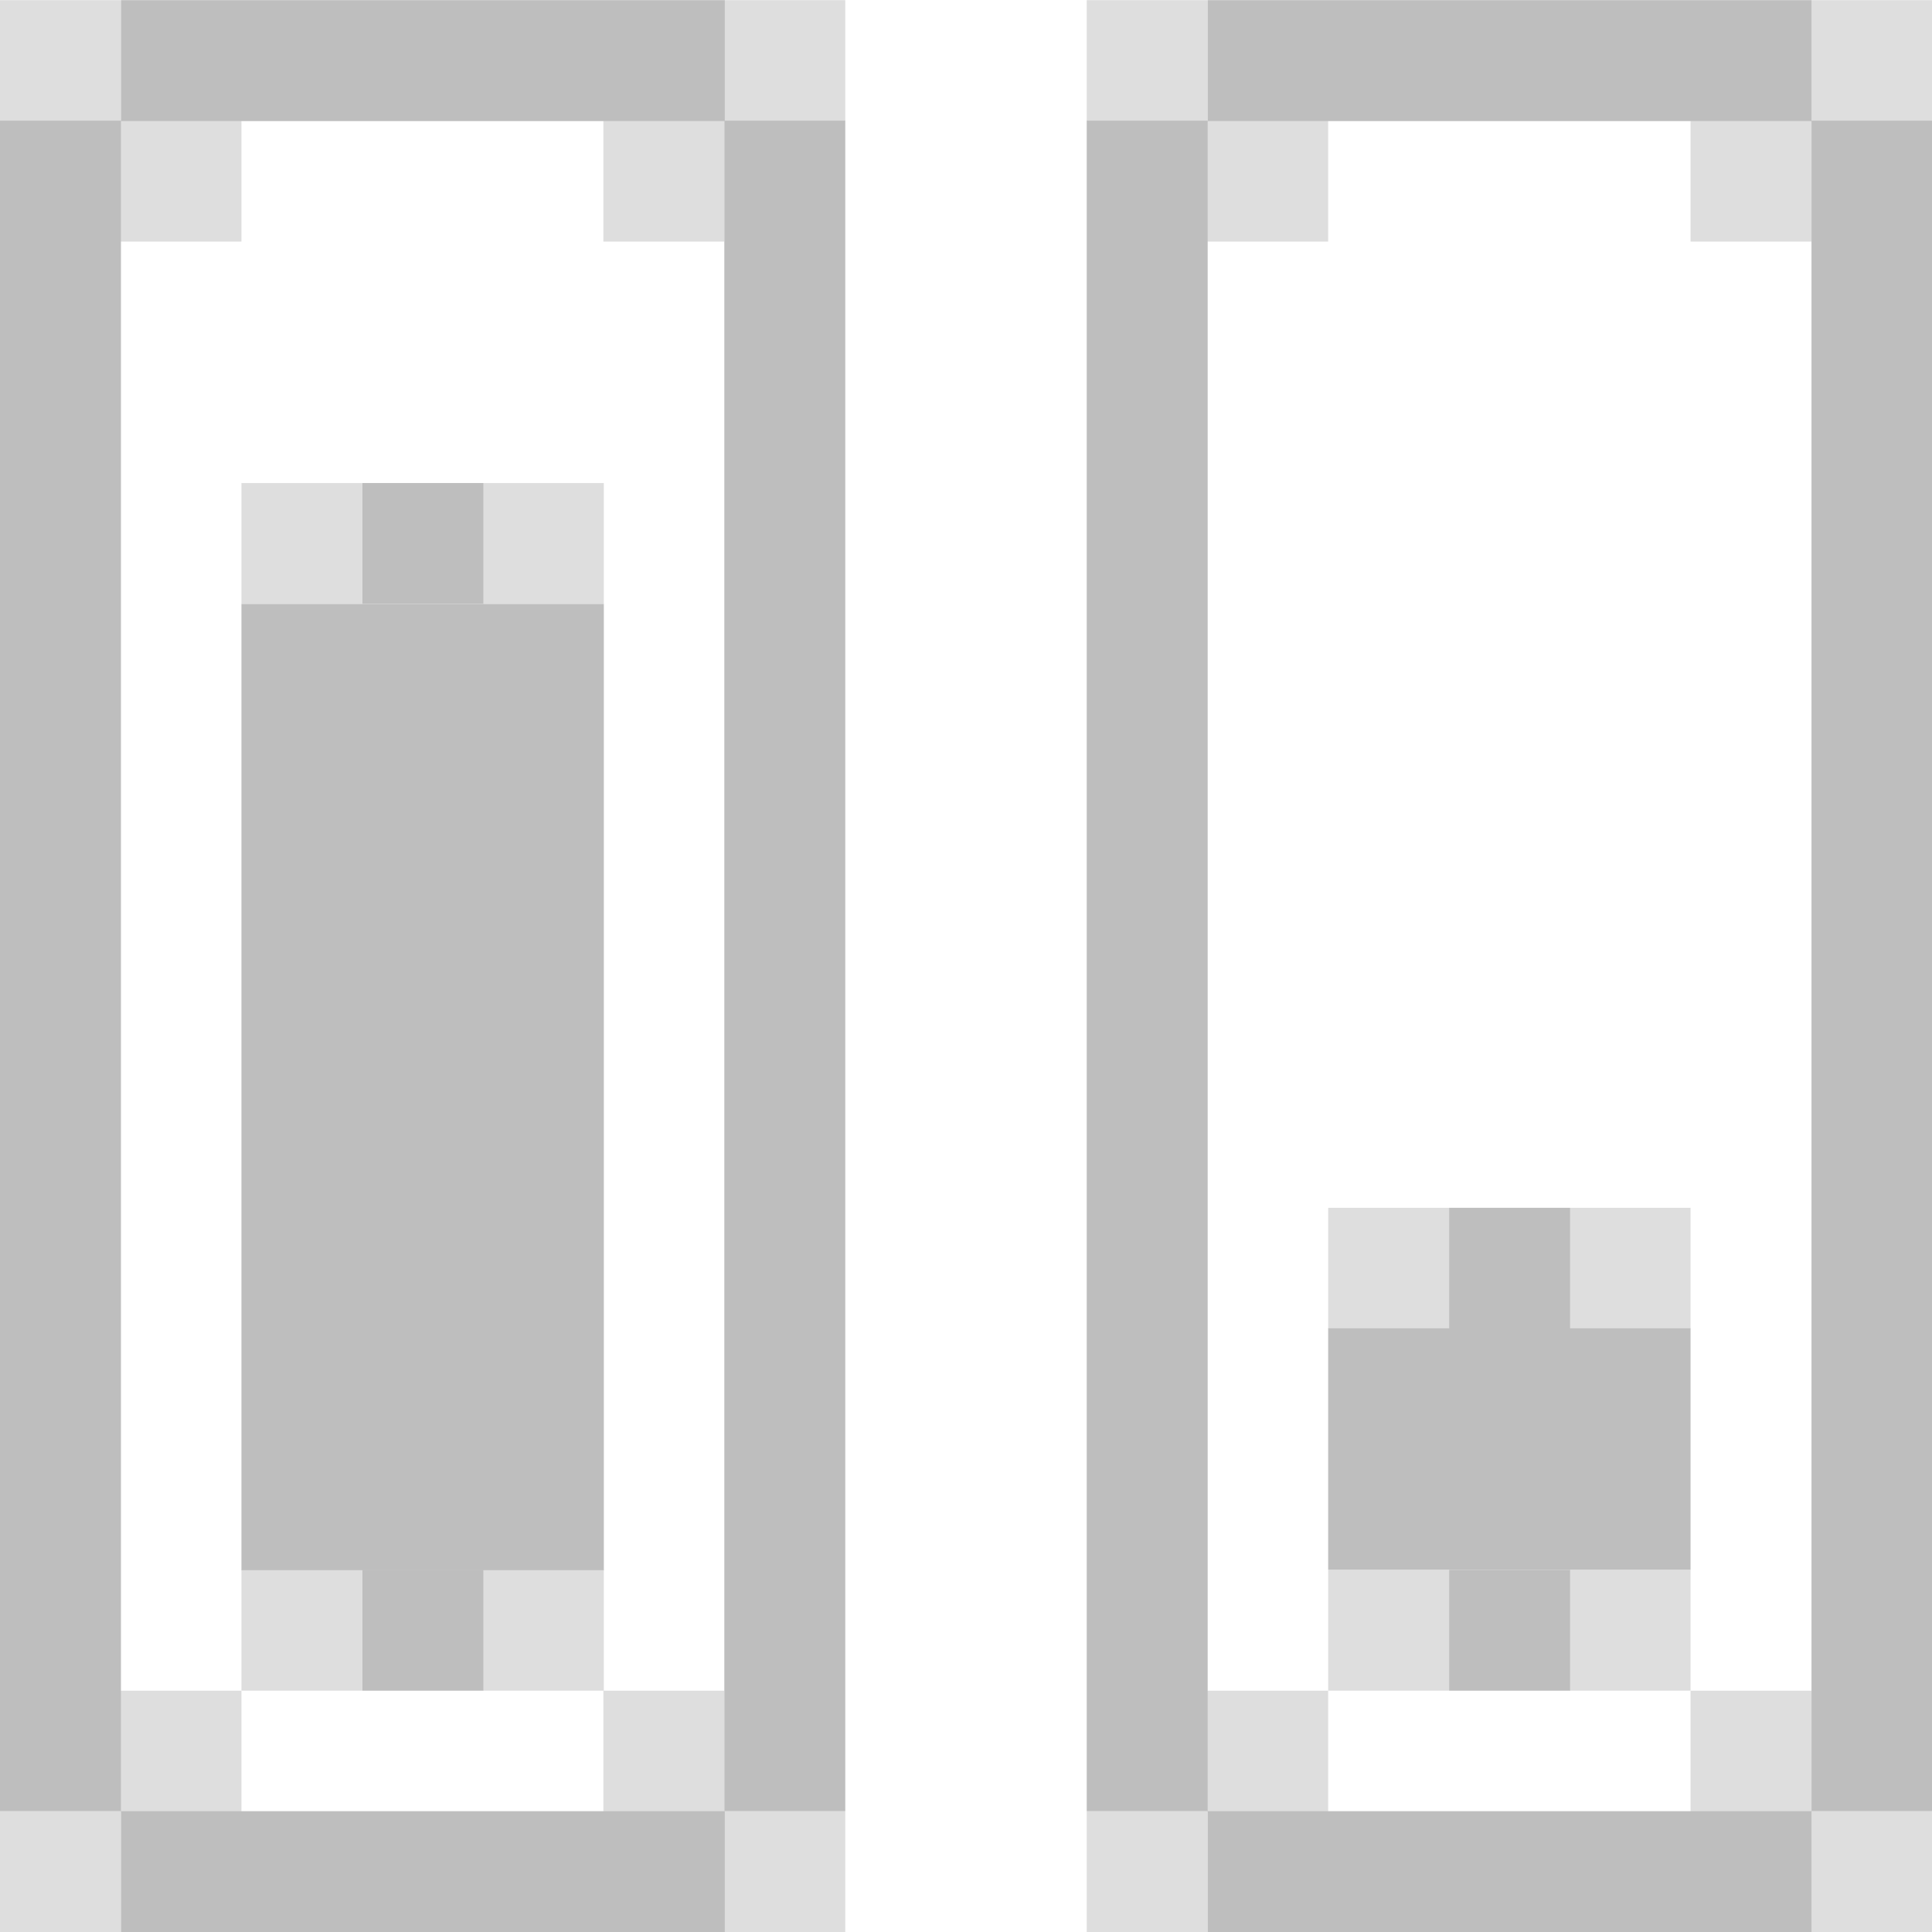
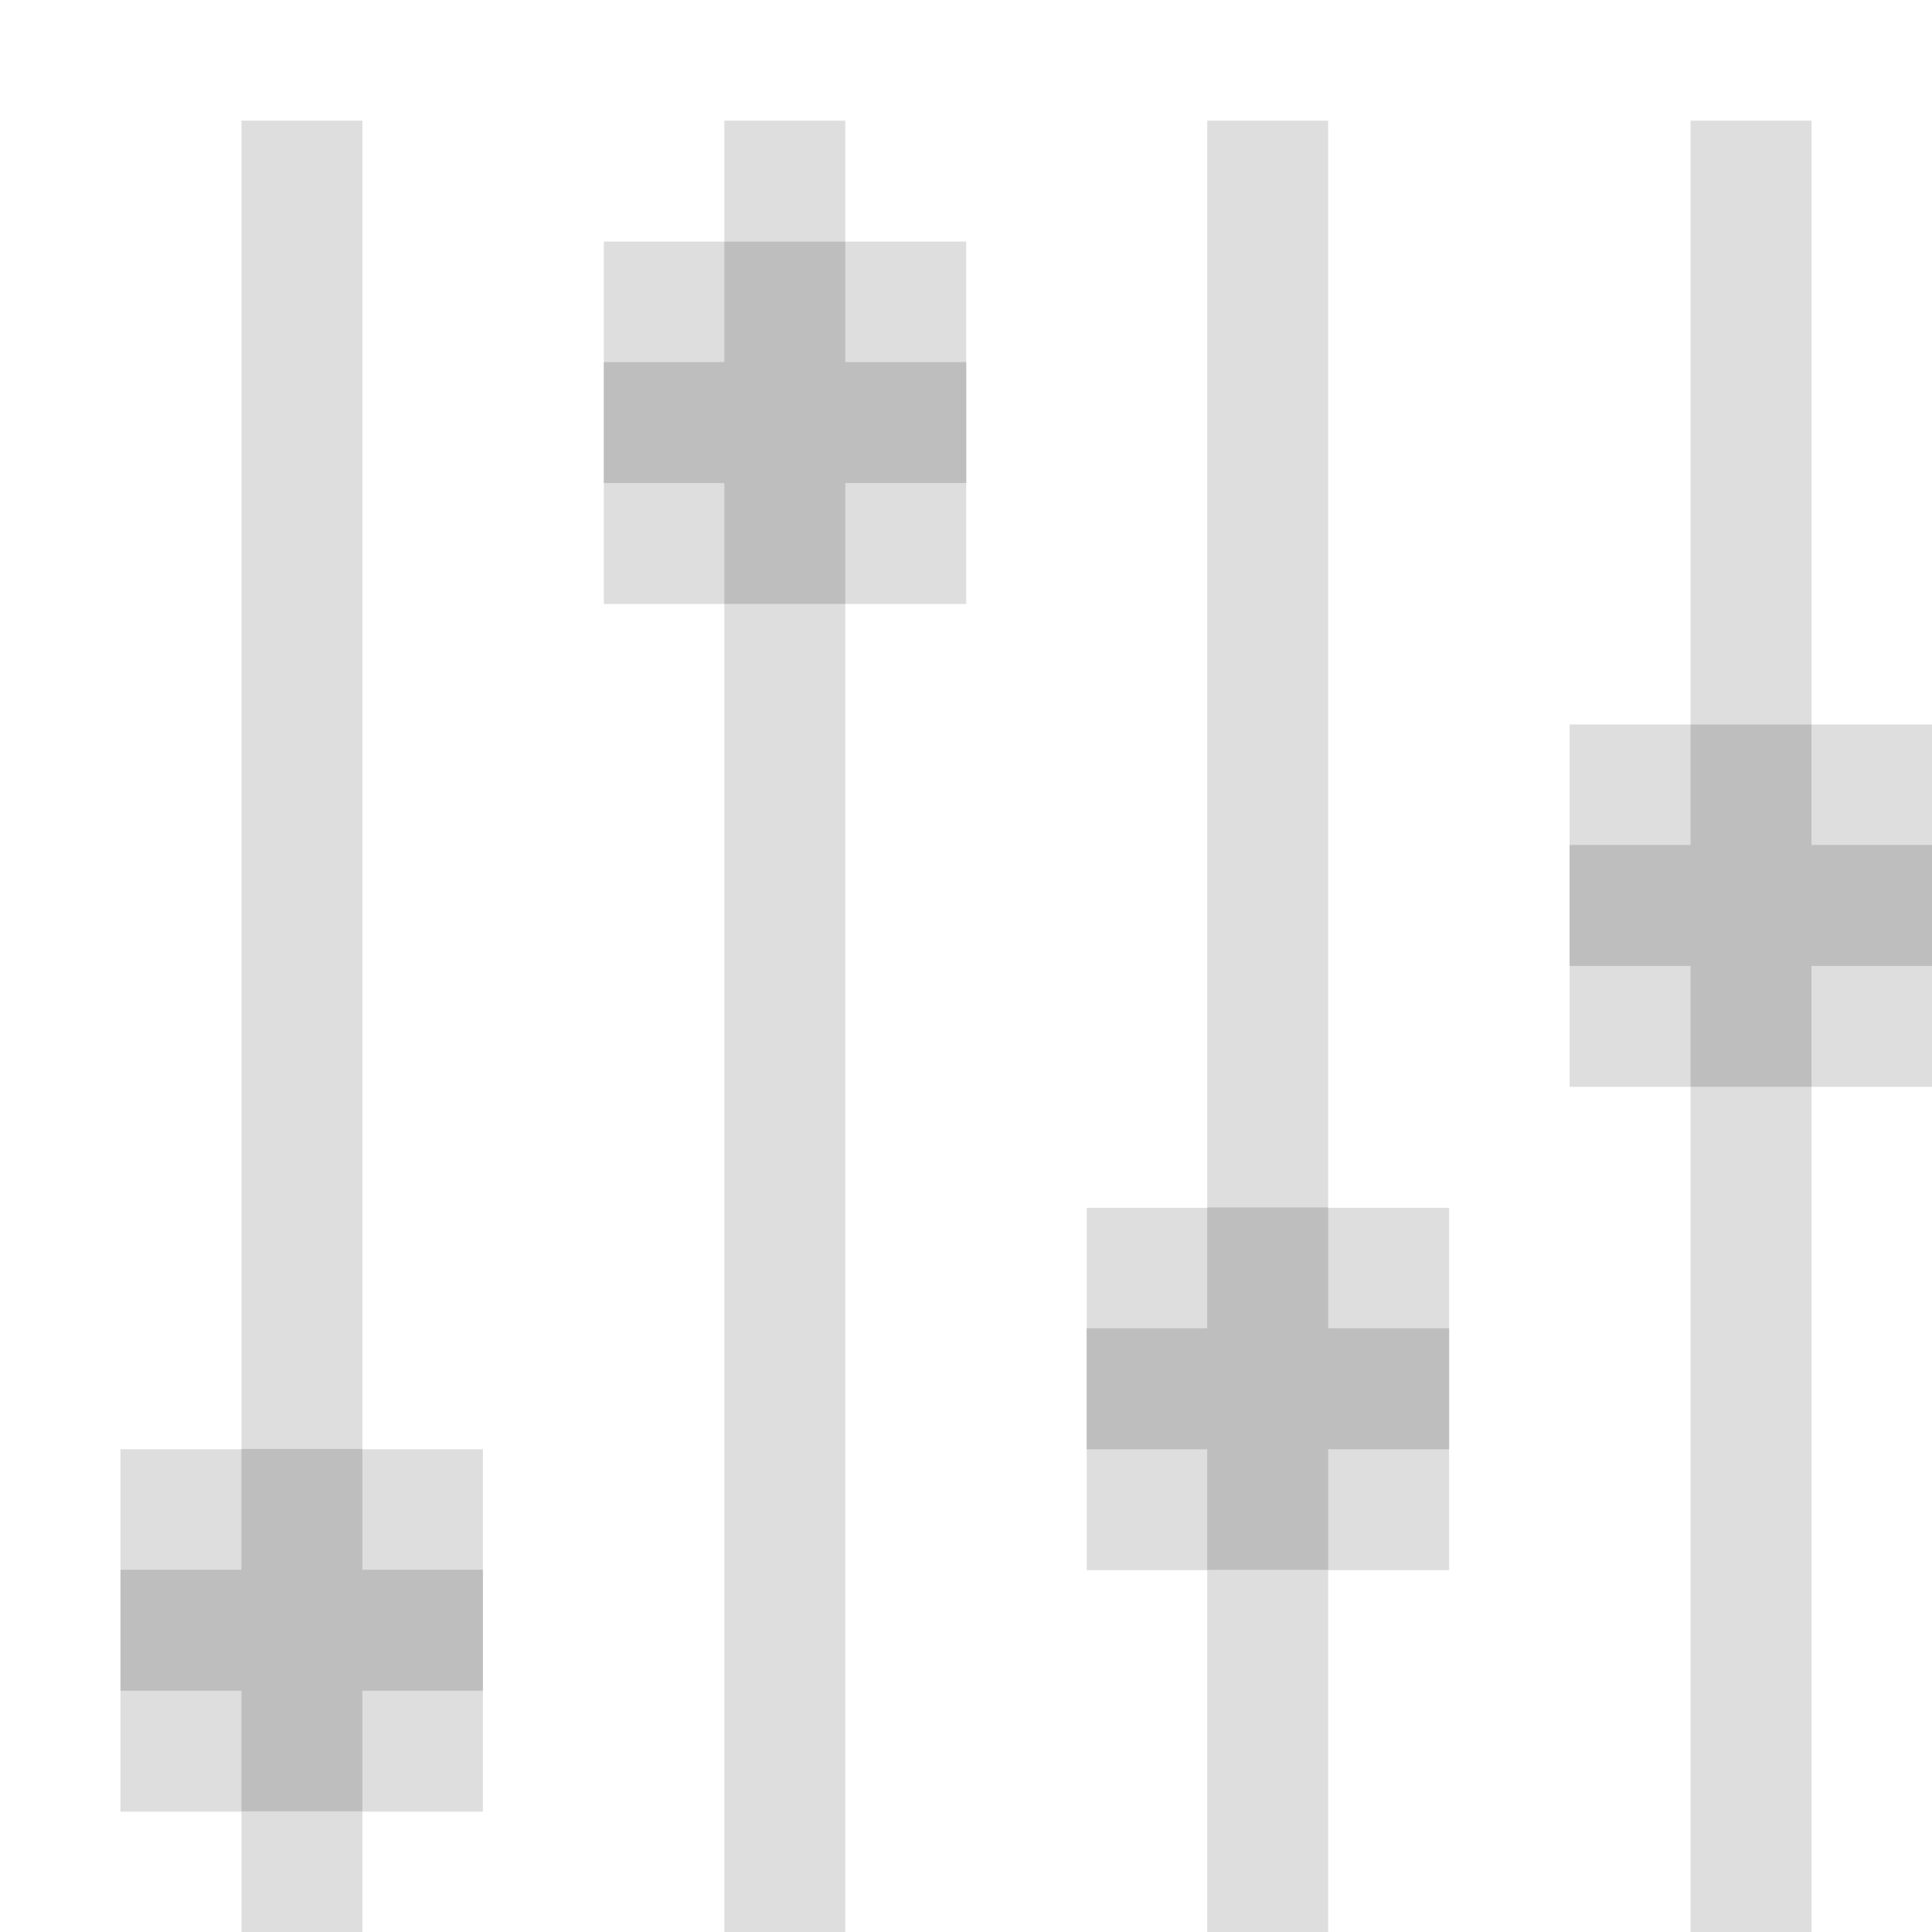
<svg xmlns="http://www.w3.org/2000/svg" width="16" height="16" viewBox="0 0 4.233 4.233" version="1.1" id="svg924">
  <defs id="defs918" />
  <g id="layer1" transform="translate(0,-292.7667)">
-     <rect style="fill:#bebebe;fill-opacity:1;stroke:none;stroke-width:0.187;stroke-linecap:butt;stroke-linejoin:round;stroke-miterlimit:4;stroke-dasharray:none;stroke-opacity:1;paint-order:markers fill stroke" id="rect1509-5-3-7-9-1" width="0.265" height="3.704" x="-2.6577149e-07" y="293.031" />
-     <rect style="fill:#bebebe;fill-opacity:1;stroke:none;stroke-width:0.112;stroke-linecap:butt;stroke-linejoin:round;stroke-miterlimit:4;stroke-dasharray:none;stroke-opacity:1;paint-order:markers fill stroke" id="rect1509-5-3-7-2-2" width="1.323" height="0.265" x="0.265" y="296.735" />
-     <rect style="fill:#bebebe;fill-opacity:1;stroke:none;stroke-width:0.187;stroke-linecap:butt;stroke-linejoin:round;stroke-miterlimit:4;stroke-dasharray:none;stroke-opacity:1;paint-order:markers fill stroke" id="rect1509-5-3-7-28-70" width="0.265" height="3.704" x="1.587" y="293.031" />
-     <rect style="fill:#bebebe;fill-opacity:1;stroke:none;stroke-width:0.112;stroke-linecap:butt;stroke-linejoin:round;stroke-miterlimit:4;stroke-dasharray:none;stroke-opacity:1;paint-order:markers fill stroke" id="rect1509-5-3-7-97-9" width="1.323" height="0.265" x="0.265" y="292.767" />
-     <rect style="fill:#bebebe;fill-opacity:1;stroke:none;stroke-width:0.245;stroke-linecap:butt;stroke-linejoin:round;stroke-miterlimit:4;stroke-dasharray:none;stroke-opacity:1;paint-order:markers fill stroke" id="rect1509-5-3-7-97-3-36" width="0.794" height="2.117" x="0.529" y="294.09" />
-     <rect style="fill:#bebebe;fill-opacity:1;stroke:none;stroke-width:0.187;stroke-linecap:butt;stroke-linejoin:round;stroke-miterlimit:4;stroke-dasharray:none;stroke-opacity:1;paint-order:markers fill stroke" id="rect1509-5-3-7-9-3" width="0.265" height="3.704" x="2.381" y="293.031" />
-     <rect style="fill:#bebebe;fill-opacity:1;stroke:none;stroke-width:0.112;stroke-linecap:butt;stroke-linejoin:round;stroke-miterlimit:4;stroke-dasharray:none;stroke-opacity:1;paint-order:markers fill stroke" id="rect1509-5-3-7-2-6" width="1.323" height="0.265" x="2.646" y="296.735" />
-     <rect style="fill:#bebebe;fill-opacity:1;stroke:none;stroke-width:0.187;stroke-linecap:butt;stroke-linejoin:round;stroke-miterlimit:4;stroke-dasharray:none;stroke-opacity:1;paint-order:markers fill stroke" id="rect1509-5-3-7-28-7" width="0.265" height="3.704" x="3.969" y="293.031" />
-     <rect style="fill:#bebebe;fill-opacity:1;stroke:none;stroke-width:0.112;stroke-linecap:butt;stroke-linejoin:round;stroke-miterlimit:4;stroke-dasharray:none;stroke-opacity:1;paint-order:markers fill stroke" id="rect1509-5-3-7-97-5" width="1.323" height="0.265" x="2.646" y="292.767" />
-     <rect style="fill:#bebebe;fill-opacity:1;stroke:none;stroke-width:0.122;stroke-linecap:butt;stroke-linejoin:round;stroke-miterlimit:4;stroke-dasharray:none;stroke-opacity:1;paint-order:markers fill stroke" id="rect1509-5-3-7-97-3-3" width="0.794" height="0.529" x="2.91" y="295.677" />
-     <rect style="fill:#bebebe;fill-opacity:1;stroke:none;stroke-width:0.05;stroke-linecap:butt;stroke-linejoin:round;stroke-miterlimit:4;stroke-dasharray:none;stroke-opacity:1;paint-order:markers fill stroke" id="rect1509-5-3-7-2-8-1-54-7" width="0.265" height="0.265" x="3.175" y="296.206" />
-     <rect style="opacity:0.5;fill:#bebebe;fill-opacity:1;stroke:none;stroke-width:0.05;stroke-linecap:butt;stroke-linejoin:round;stroke-miterlimit:4;stroke-dasharray:none;stroke-opacity:1;paint-order:markers fill stroke" id="rect1509-3-2-7-2-7-6-2-7-5-8-64-19-2-9" width="0.265" height="0.265" x="-3.175" y="296.206" transform="scale(-1,1)" />
-     <rect style="opacity:0.5;fill:#bebebe;fill-opacity:1;stroke:none;stroke-width:0.05;stroke-linecap:butt;stroke-linejoin:round;stroke-miterlimit:4;stroke-dasharray:none;stroke-opacity:1;paint-order:markers fill stroke" id="rect1509-3-2-7-2-7-6-2-7-5-8-64-19-2-2" width="0.265" height="0.265" x="-3.704" y="296.206" transform="scale(-1,1)" />
-     <rect style="fill:#bebebe;fill-opacity:1;stroke:none;stroke-width:0.05;stroke-linecap:butt;stroke-linejoin:round;stroke-miterlimit:4;stroke-dasharray:none;stroke-opacity:1;paint-order:markers fill stroke" id="rect1509-5-3-7-2-8-1-54-7-2" width="0.265" height="0.265" x="0.794" y="296.206" />
-     <rect style="opacity:0.5;fill:#bebebe;fill-opacity:1;stroke:none;stroke-width:0.05;stroke-linecap:butt;stroke-linejoin:round;stroke-miterlimit:4;stroke-dasharray:none;stroke-opacity:1;paint-order:markers fill stroke" id="rect1509-3-2-7-2-7-6-2-7-5-8-64-19-2-9-8" width="0.265" height="0.265" x="-0.794" y="296.206" transform="scale(-1,1)" />
-     <rect style="opacity:0.5;fill:#bebebe;fill-opacity:1;stroke:none;stroke-width:0.05;stroke-linecap:butt;stroke-linejoin:round;stroke-miterlimit:4;stroke-dasharray:none;stroke-opacity:1;paint-order:markers fill stroke" id="rect1509-3-2-7-2-7-6-2-7-5-8-64-19-2-2-9" width="0.265" height="0.265" x="-1.323" y="296.206" transform="scale(-1,1)" />
-     <rect style="opacity:0.5;fill:#bebebe;fill-opacity:1;stroke:none;stroke-width:0.05;stroke-linecap:butt;stroke-linejoin:round;stroke-miterlimit:4;stroke-dasharray:none;stroke-opacity:1;paint-order:markers fill stroke" id="rect1509-3-2-7-2-7-6-2-7-5-8-64-19-0-7" width="0.265" height="0.265" x="-4.233" y="296.735" transform="scale(-1,1)" />
-     <rect style="opacity:0.5;fill:#bebebe;fill-opacity:1;stroke:none;stroke-width:0.05;stroke-linecap:butt;stroke-linejoin:round;stroke-miterlimit:4;stroke-dasharray:none;stroke-opacity:1;paint-order:markers fill stroke" id="rect1509-3-2-7-2-7-6-2-7-5-8-64-19-0-3" width="0.265" height="0.265" x="-2.646" y="296.735" transform="scale(-1,1)" />
-     <rect style="opacity:0.5;fill:#bebebe;fill-opacity:1;stroke:none;stroke-width:0.05;stroke-linecap:butt;stroke-linejoin:round;stroke-miterlimit:4;stroke-dasharray:none;stroke-opacity:1;paint-order:markers fill stroke" id="rect1509-3-2-7-2-7-6-2-7-5-8-64-19-0-6" width="0.265" height="0.265" x="-1.852" y="296.735" transform="scale(-1,1)" />
-     <rect style="opacity:0.5;fill:#bebebe;fill-opacity:1;stroke:none;stroke-width:0.05;stroke-linecap:butt;stroke-linejoin:round;stroke-miterlimit:4;stroke-dasharray:none;stroke-opacity:1;paint-order:markers fill stroke" id="rect1509-3-2-7-2-7-6-2-7-5-8-64-19-0-1" width="0.265" height="0.265" x="-0.265" y="296.735" transform="scale(-1,1)" />
-     <rect style="opacity:0.5;fill:#bebebe;fill-opacity:1;stroke:none;stroke-width:0.05;stroke-linecap:butt;stroke-linejoin:round;stroke-miterlimit:4;stroke-dasharray:none;stroke-opacity:1;paint-order:markers fill stroke" id="rect1509-3-2-7-2-7-6-2-7-5-8-64-19-0-2" width="0.265" height="0.265" x="-0.265" y="292.767" transform="scale(-1,1)" />
-     <rect style="opacity:0.5;fill:#bebebe;fill-opacity:1;stroke:none;stroke-width:0.05;stroke-linecap:butt;stroke-linejoin:round;stroke-miterlimit:4;stroke-dasharray:none;stroke-opacity:1;paint-order:markers fill stroke" id="rect1509-3-2-7-2-7-6-2-7-5-8-64-19-0-9" width="0.265" height="0.265" x="-1.852" y="292.767" transform="scale(-1,1)" />
-     <rect style="opacity:0.5;fill:#bebebe;fill-opacity:1;stroke:none;stroke-width:0.05;stroke-linecap:butt;stroke-linejoin:round;stroke-miterlimit:4;stroke-dasharray:none;stroke-opacity:1;paint-order:markers fill stroke" id="rect1509-3-2-7-2-7-6-2-7-5-8-64-19-0-31" width="0.265" height="0.265" x="-2.646" y="292.767" transform="scale(-1,1)" />
-     <rect style="opacity:0.5;fill:#bebebe;fill-opacity:1;stroke:none;stroke-width:0.05;stroke-linecap:butt;stroke-linejoin:round;stroke-miterlimit:4;stroke-dasharray:none;stroke-opacity:1;paint-order:markers fill stroke" id="rect1509-3-2-7-2-7-6-2-7-5-8-64-19-0-94" width="0.265" height="0.265" x="-4.233" y="292.767" transform="scale(-1,1)" />
-     <rect style="fill:#bebebe;fill-opacity:1;stroke:none;stroke-width:0.05;stroke-linecap:butt;stroke-linejoin:round;stroke-miterlimit:4;stroke-dasharray:none;stroke-opacity:1;paint-order:markers fill stroke" id="rect1509-5-3-7-2-8-1-54-7-2-3" width="0.265" height="0.265" x="0.794" y="293.825" />
-     <rect style="opacity:0.5;fill:#bebebe;fill-opacity:1;stroke:none;stroke-width:0.05;stroke-linecap:butt;stroke-linejoin:round;stroke-miterlimit:4;stroke-dasharray:none;stroke-opacity:1;paint-order:markers fill stroke" id="rect1509-3-2-7-2-7-6-2-7-5-8-64-19-2-9-8-6" width="0.265" height="0.265" x="-0.794" y="293.825" transform="scale(-1,1)" />
-     <rect style="opacity:0.5;fill:#bebebe;fill-opacity:1;stroke:none;stroke-width:0.05;stroke-linecap:butt;stroke-linejoin:round;stroke-miterlimit:4;stroke-dasharray:none;stroke-opacity:1;paint-order:markers fill stroke" id="rect1509-3-2-7-2-7-6-2-7-5-8-64-19-2-2-9-7" width="0.265" height="0.265" x="-1.323" y="293.825" transform="scale(-1,1)" />
-     <rect style="fill:#bebebe;fill-opacity:1;stroke:none;stroke-width:0.05;stroke-linecap:butt;stroke-linejoin:round;stroke-miterlimit:4;stroke-dasharray:none;stroke-opacity:1;paint-order:markers fill stroke" id="rect1509-5-3-7-2-8-1-54-7-2-5" width="0.265" height="0.265" x="3.175" y="295.413" />
-     <rect style="opacity:0.5;fill:#bebebe;fill-opacity:1;stroke:none;stroke-width:0.05;stroke-linecap:butt;stroke-linejoin:round;stroke-miterlimit:4;stroke-dasharray:none;stroke-opacity:1;paint-order:markers fill stroke" id="rect1509-3-2-7-2-7-6-2-7-5-8-64-19-2-9-8-3" width="0.265" height="0.265" x="-3.175" y="295.413" transform="scale(-1,1)" />
-     <rect style="opacity:0.5;fill:#bebebe;fill-opacity:1;stroke:none;stroke-width:0.05;stroke-linecap:butt;stroke-linejoin:round;stroke-miterlimit:4;stroke-dasharray:none;stroke-opacity:1;paint-order:markers fill stroke" id="rect1509-3-2-7-2-7-6-2-7-5-8-64-19-2-2-9-5" width="0.265" height="0.265" x="-3.704" y="295.413" transform="scale(-1,1)" />
-     <rect style="opacity:0.5;fill:#bebebe;fill-opacity:1;stroke:none;stroke-width:0.05;stroke-linecap:butt;stroke-linejoin:round;stroke-miterlimit:4;stroke-dasharray:none;stroke-opacity:1;paint-order:markers fill stroke" id="rect1509-3-2-7-2-7-6-2-7-5-8-64-19-0-1-6" width="0.265" height="0.265" x="-0.529" y="296.471" transform="scale(-1,1)" />
-     <rect style="opacity:0.5;fill:#bebebe;fill-opacity:1;stroke:none;stroke-width:0.05;stroke-linecap:butt;stroke-linejoin:round;stroke-miterlimit:4;stroke-dasharray:none;stroke-opacity:1;paint-order:markers fill stroke" id="rect1509-3-2-7-2-7-6-2-7-5-8-64-19-0-1-2" width="0.265" height="0.265" x="-1.587" y="296.471" transform="scale(-1,1)" />
-     <rect style="opacity:0.5;fill:#bebebe;fill-opacity:1;stroke:none;stroke-width:0.05;stroke-linecap:butt;stroke-linejoin:round;stroke-miterlimit:4;stroke-dasharray:none;stroke-opacity:1;paint-order:markers fill stroke" id="rect1509-3-2-7-2-7-6-2-7-5-8-64-19-0-1-9" width="0.265" height="0.265" x="-1.587" y="293.031" transform="scale(-1,1)" />
-     <rect style="opacity:0.5;fill:#bebebe;fill-opacity:1;stroke:none;stroke-width:0.05;stroke-linecap:butt;stroke-linejoin:round;stroke-miterlimit:4;stroke-dasharray:none;stroke-opacity:1;paint-order:markers fill stroke" id="rect1509-3-2-7-2-7-6-2-7-5-8-64-19-0-1-1" width="0.265" height="0.265" x="-0.529" y="293.031" transform="scale(-1,1)" />
-     <rect style="opacity:0.5;fill:#bebebe;fill-opacity:1;stroke:none;stroke-width:0.05;stroke-linecap:butt;stroke-linejoin:round;stroke-miterlimit:4;stroke-dasharray:none;stroke-opacity:1;paint-order:markers fill stroke" id="rect1509-3-2-7-2-7-6-2-7-5-8-64-19-0-1-27" width="0.265" height="0.265" x="-2.91" y="293.031" transform="scale(-1,1)" />
-     <rect style="opacity:0.5;fill:#bebebe;fill-opacity:1;stroke:none;stroke-width:0.05;stroke-linecap:butt;stroke-linejoin:round;stroke-miterlimit:4;stroke-dasharray:none;stroke-opacity:1;paint-order:markers fill stroke" id="rect1509-3-2-7-2-7-6-2-7-5-8-64-19-0-1-0" width="0.265" height="0.265" x="-3.969" y="293.031" transform="scale(-1,1)" />
-     <rect style="opacity:0.5;fill:#bebebe;fill-opacity:1;stroke:none;stroke-width:0.05;stroke-linecap:butt;stroke-linejoin:round;stroke-miterlimit:4;stroke-dasharray:none;stroke-opacity:1;paint-order:markers fill stroke" id="rect1509-3-2-7-2-7-6-2-7-5-8-64-19-0-1-93" width="0.265" height="0.265" x="-3.969" y="296.471" transform="scale(-1,1)" />
-     <rect style="opacity:0.5;fill:#bebebe;fill-opacity:1;stroke:none;stroke-width:0.05;stroke-linecap:butt;stroke-linejoin:round;stroke-miterlimit:4;stroke-dasharray:none;stroke-opacity:1;paint-order:markers fill stroke" id="rect1509-3-2-7-2-7-6-2-7-5-8-64-19-0-1-60" width="0.265" height="0.265" x="-2.91" y="296.471" transform="scale(-1,1)" />
+     <rect style="opacity:0.5;fill:#bebebe;fill-opacity:1;stroke:none;stroke-width:0.05;stroke-linecap:butt;stroke-linejoin:round;stroke-miterlimit:4;stroke-dasharray:none;stroke-opacity:1;paint-order:markers fill stroke" id="rect1509-3-2-7-2-7-6-2-7-5-8-64-19-2-9-9-0-6-4-3" width="0.265" height="0.265" x="293.031" y="2.646" transform="rotate(90)" />
+     <rect style="opacity:0.5;fill:#bebebe;fill-opacity:1;stroke:none;stroke-width:0.15;stroke-linecap:butt;stroke-linejoin:round;stroke-miterlimit:4;stroke-dasharray:none;stroke-opacity:1;paint-order:markers fill stroke" id="rect1509-3-2-7-2-7-6-2-7-5-8-64-19-2-9-9-0-6" width="0.794" height="0.794" x="294.354" y="-4.233" transform="rotate(90)" />
+     <rect style="fill:#bebebe;fill-opacity:1;stroke:none;stroke-width:0.087;stroke-linecap:butt;stroke-linejoin:round;stroke-miterlimit:4;stroke-dasharray:none;stroke-opacity:1;paint-order:markers fill stroke" id="rect1509-5-3-7-2-8-1-54-7-2-5-6-1" width="0.794" height="0.265" x="-295.148" y="-3.969" transform="matrix(0,-1,-1,0,0,0)" />
+     <rect style="fill:#bebebe;fill-opacity:1;stroke:none;stroke-width:0.087;stroke-linecap:butt;stroke-linejoin:round;stroke-miterlimit:4;stroke-dasharray:none;stroke-opacity:1;paint-order:markers fill stroke" id="rect1509-5-3-7-28-70-1-0-6-6" width="0.265" height="0.794" x="-294.883" y="-4.233" transform="matrix(0,-1,-1,0,0,0)" />
+     <rect style="opacity:0.5;fill:#bebebe;fill-opacity:1;stroke:none;stroke-width:0.15;stroke-linecap:butt;stroke-linejoin:round;stroke-miterlimit:4;stroke-dasharray:none;stroke-opacity:1;paint-order:markers fill stroke" id="rect1509-3-2-7-2-7-6-2-7-5-8-64-19-2-9-9-0-6-4" width="0.794" height="0.794" x="295.942" y="-1.058" transform="rotate(90)" />
+     <rect style="fill:#bebebe;fill-opacity:1;stroke:none;stroke-width:0.087;stroke-linecap:butt;stroke-linejoin:round;stroke-miterlimit:4;stroke-dasharray:none;stroke-opacity:1;paint-order:markers fill stroke" id="rect1509-5-3-7-2-8-1-54-7-2-5-6-1-7" width="0.794" height="0.265" x="-296.735" y="-0.794" transform="matrix(0,-1,-1,0,0,0)" />
+     <rect style="fill:#bebebe;fill-opacity:1;stroke:none;stroke-width:0.087;stroke-linecap:butt;stroke-linejoin:round;stroke-miterlimit:4;stroke-dasharray:none;stroke-opacity:1;paint-order:markers fill stroke" id="rect1509-5-3-7-28-70-1-0-6-6-6" width="0.265" height="0.794" x="-296.471" y="-1.058" transform="matrix(0,-1,-1,0,0,0)" />
+     <rect style="opacity:0.5;fill:#bebebe;fill-opacity:1;stroke:none;stroke-width:0.15;stroke-linecap:butt;stroke-linejoin:round;stroke-miterlimit:4;stroke-dasharray:none;stroke-opacity:1;paint-order:markers fill stroke" id="rect1509-3-2-7-2-7-6-2-7-5-8-64-19-2-9-9-0-6-6" width="0.794" height="0.794" x="293.296" y="-2.117" transform="rotate(90)" />
+     <rect style="fill:#bebebe;fill-opacity:1;stroke:none;stroke-width:0.087;stroke-linecap:butt;stroke-linejoin:round;stroke-miterlimit:4;stroke-dasharray:none;stroke-opacity:1;paint-order:markers fill stroke" id="rect1509-5-3-7-2-8-1-54-7-2-5-6-1-9" width="0.794" height="0.265" x="-294.09" y="-1.852" transform="matrix(0,-1,-1,0,0,0)" />
+     <rect style="fill:#bebebe;fill-opacity:1;stroke:none;stroke-width:0.087;stroke-linecap:butt;stroke-linejoin:round;stroke-miterlimit:4;stroke-dasharray:none;stroke-opacity:1;paint-order:markers fill stroke" id="rect1509-5-3-7-28-70-1-0-6-6-3" width="0.265" height="0.794" x="-293.825" y="-2.117" transform="matrix(0,-1,-1,0,0,0)" />
+     <rect style="opacity:0.5;fill:#bebebe;fill-opacity:1;stroke:none;stroke-width:0.166;stroke-linecap:butt;stroke-linejoin:round;stroke-miterlimit:4;stroke-dasharray:none;stroke-opacity:1;paint-order:markers fill stroke" id="rect1509-3-2-7-2-7-6-2-7-5-8-64-19-2-9-9-0-6-4-3-9" width="2.91" height="0.265" x="293.031" y="-0.794" transform="rotate(90)" />
+     <rect style="opacity:0.5;fill:#bebebe;fill-opacity:1;stroke:none;stroke-width:0.166;stroke-linecap:butt;stroke-linejoin:round;stroke-miterlimit:4;stroke-dasharray:none;stroke-opacity:1;paint-order:markers fill stroke" id="rect1509-3-2-7-2-7-6-2-7-5-8-64-19-2-9-9-0-6-4-3-1" width="2.91" height="0.265" x="294.09" y="-1.852" transform="rotate(90)" />
+     <rect style="opacity:0.5;fill:#bebebe;fill-opacity:1;stroke:none;stroke-width:0.112;stroke-linecap:butt;stroke-linejoin:round;stroke-miterlimit:4;stroke-dasharray:none;stroke-opacity:1;paint-order:markers fill stroke" id="rect1509-3-2-7-2-7-6-2-7-5-8-64-19-2-9-9-0-6-4-3-0" width="1.323" height="0.265" x="293.031" y="-3.969" transform="rotate(90)" />
+     <rect style="opacity:0.5;fill:#bebebe;fill-opacity:1;stroke:none;stroke-width:0.15;stroke-linecap:butt;stroke-linejoin:round;stroke-miterlimit:4;stroke-dasharray:none;stroke-opacity:1;paint-order:markers fill stroke" id="rect1509-3-2-7-2-7-6-2-7-5-8-64-19-2-9-9-0-6-2" width="0.794" height="0.794" x="295.413" y="-3.175" transform="rotate(90)" />
+     <rect style="fill:#bebebe;fill-opacity:1;stroke:none;stroke-width:0.087;stroke-linecap:butt;stroke-linejoin:round;stroke-miterlimit:4;stroke-dasharray:none;stroke-opacity:1;paint-order:markers fill stroke" id="rect1509-5-3-7-2-8-1-54-7-2-5-6-1-6" width="0.794" height="0.265" x="-296.206" y="-2.91" transform="matrix(0,-1,-1,0,0,0)" />
+     <rect style="fill:#bebebe;fill-opacity:1;stroke:none;stroke-width:0.087;stroke-linecap:butt;stroke-linejoin:round;stroke-miterlimit:4;stroke-dasharray:none;stroke-opacity:1;paint-order:markers fill stroke" id="rect1509-5-3-7-28-70-1-0-6-6-1" width="0.265" height="0.794" x="-295.942" y="-3.175" transform="matrix(0,-1,-1,0,0,0)" />
+     <rect style="opacity:0.5;fill:#bebebe;fill-opacity:1;stroke:none;stroke-width:0.15;stroke-linecap:butt;stroke-linejoin:round;stroke-miterlimit:4;stroke-dasharray:none;stroke-opacity:1;paint-order:markers fill stroke" id="rect1509-3-2-7-2-7-6-2-7-5-8-64-19-2-9-9-0-6-4-3-0-7" width="2.381" height="0.265" x="293.031" y="-2.91" transform="rotate(90)" />
+     <rect style="opacity:0.5;fill:#bebebe;fill-opacity:1;stroke:none;stroke-width:0.05;stroke-linecap:butt;stroke-linejoin:round;stroke-miterlimit:4;stroke-dasharray:none;stroke-opacity:1;paint-order:markers fill stroke" id="rect1509-3-2-7-2-7-6-2-7-5-8-64-19-2-9-9-0-6-4-3-1-2" width="0.265" height="0.265" x="293.031" y="-1.852" transform="rotate(90)" />
+     <rect style="opacity:0.5;fill:#bebebe;fill-opacity:1;stroke:none;stroke-width:0.132;stroke-linecap:butt;stroke-linejoin:round;stroke-miterlimit:4;stroke-dasharray:none;stroke-opacity:1;paint-order:markers fill stroke" id="rect1509-3-2-7-2-7-6-2-7-5-8-64-19-2-9-9-0-6-4-3-0-7-2" width="1.852" height="0.265" x="295.148" y="-3.969" transform="rotate(90)" />
+     <rect style="opacity:0.5;fill:#bebebe;fill-opacity:1;stroke:none;stroke-width:0.087;stroke-linecap:butt;stroke-linejoin:round;stroke-miterlimit:4;stroke-dasharray:none;stroke-opacity:1;paint-order:markers fill stroke" id="rect1509-3-2-7-2-7-6-2-7-5-8-64-19-2-9-9-0-6-4-3-1-2-7" width="0.794" height="0.265" x="296.206" y="-2.91" transform="rotate(90)" />
+     <rect style="opacity:0.5;fill:#bebebe;fill-opacity:1;stroke:none;stroke-width:0.05;stroke-linecap:butt;stroke-linejoin:round;stroke-miterlimit:4;stroke-dasharray:none;stroke-opacity:1;paint-order:markers fill stroke" id="rect1509-3-2-7-2-7-6-2-7-5-8-64-19-2-9-9-0-6-4-3-1-28" width="0.265" height="0.265" x="296.735" y="-0.794" transform="rotate(90)" />
  </g>
</svg>
